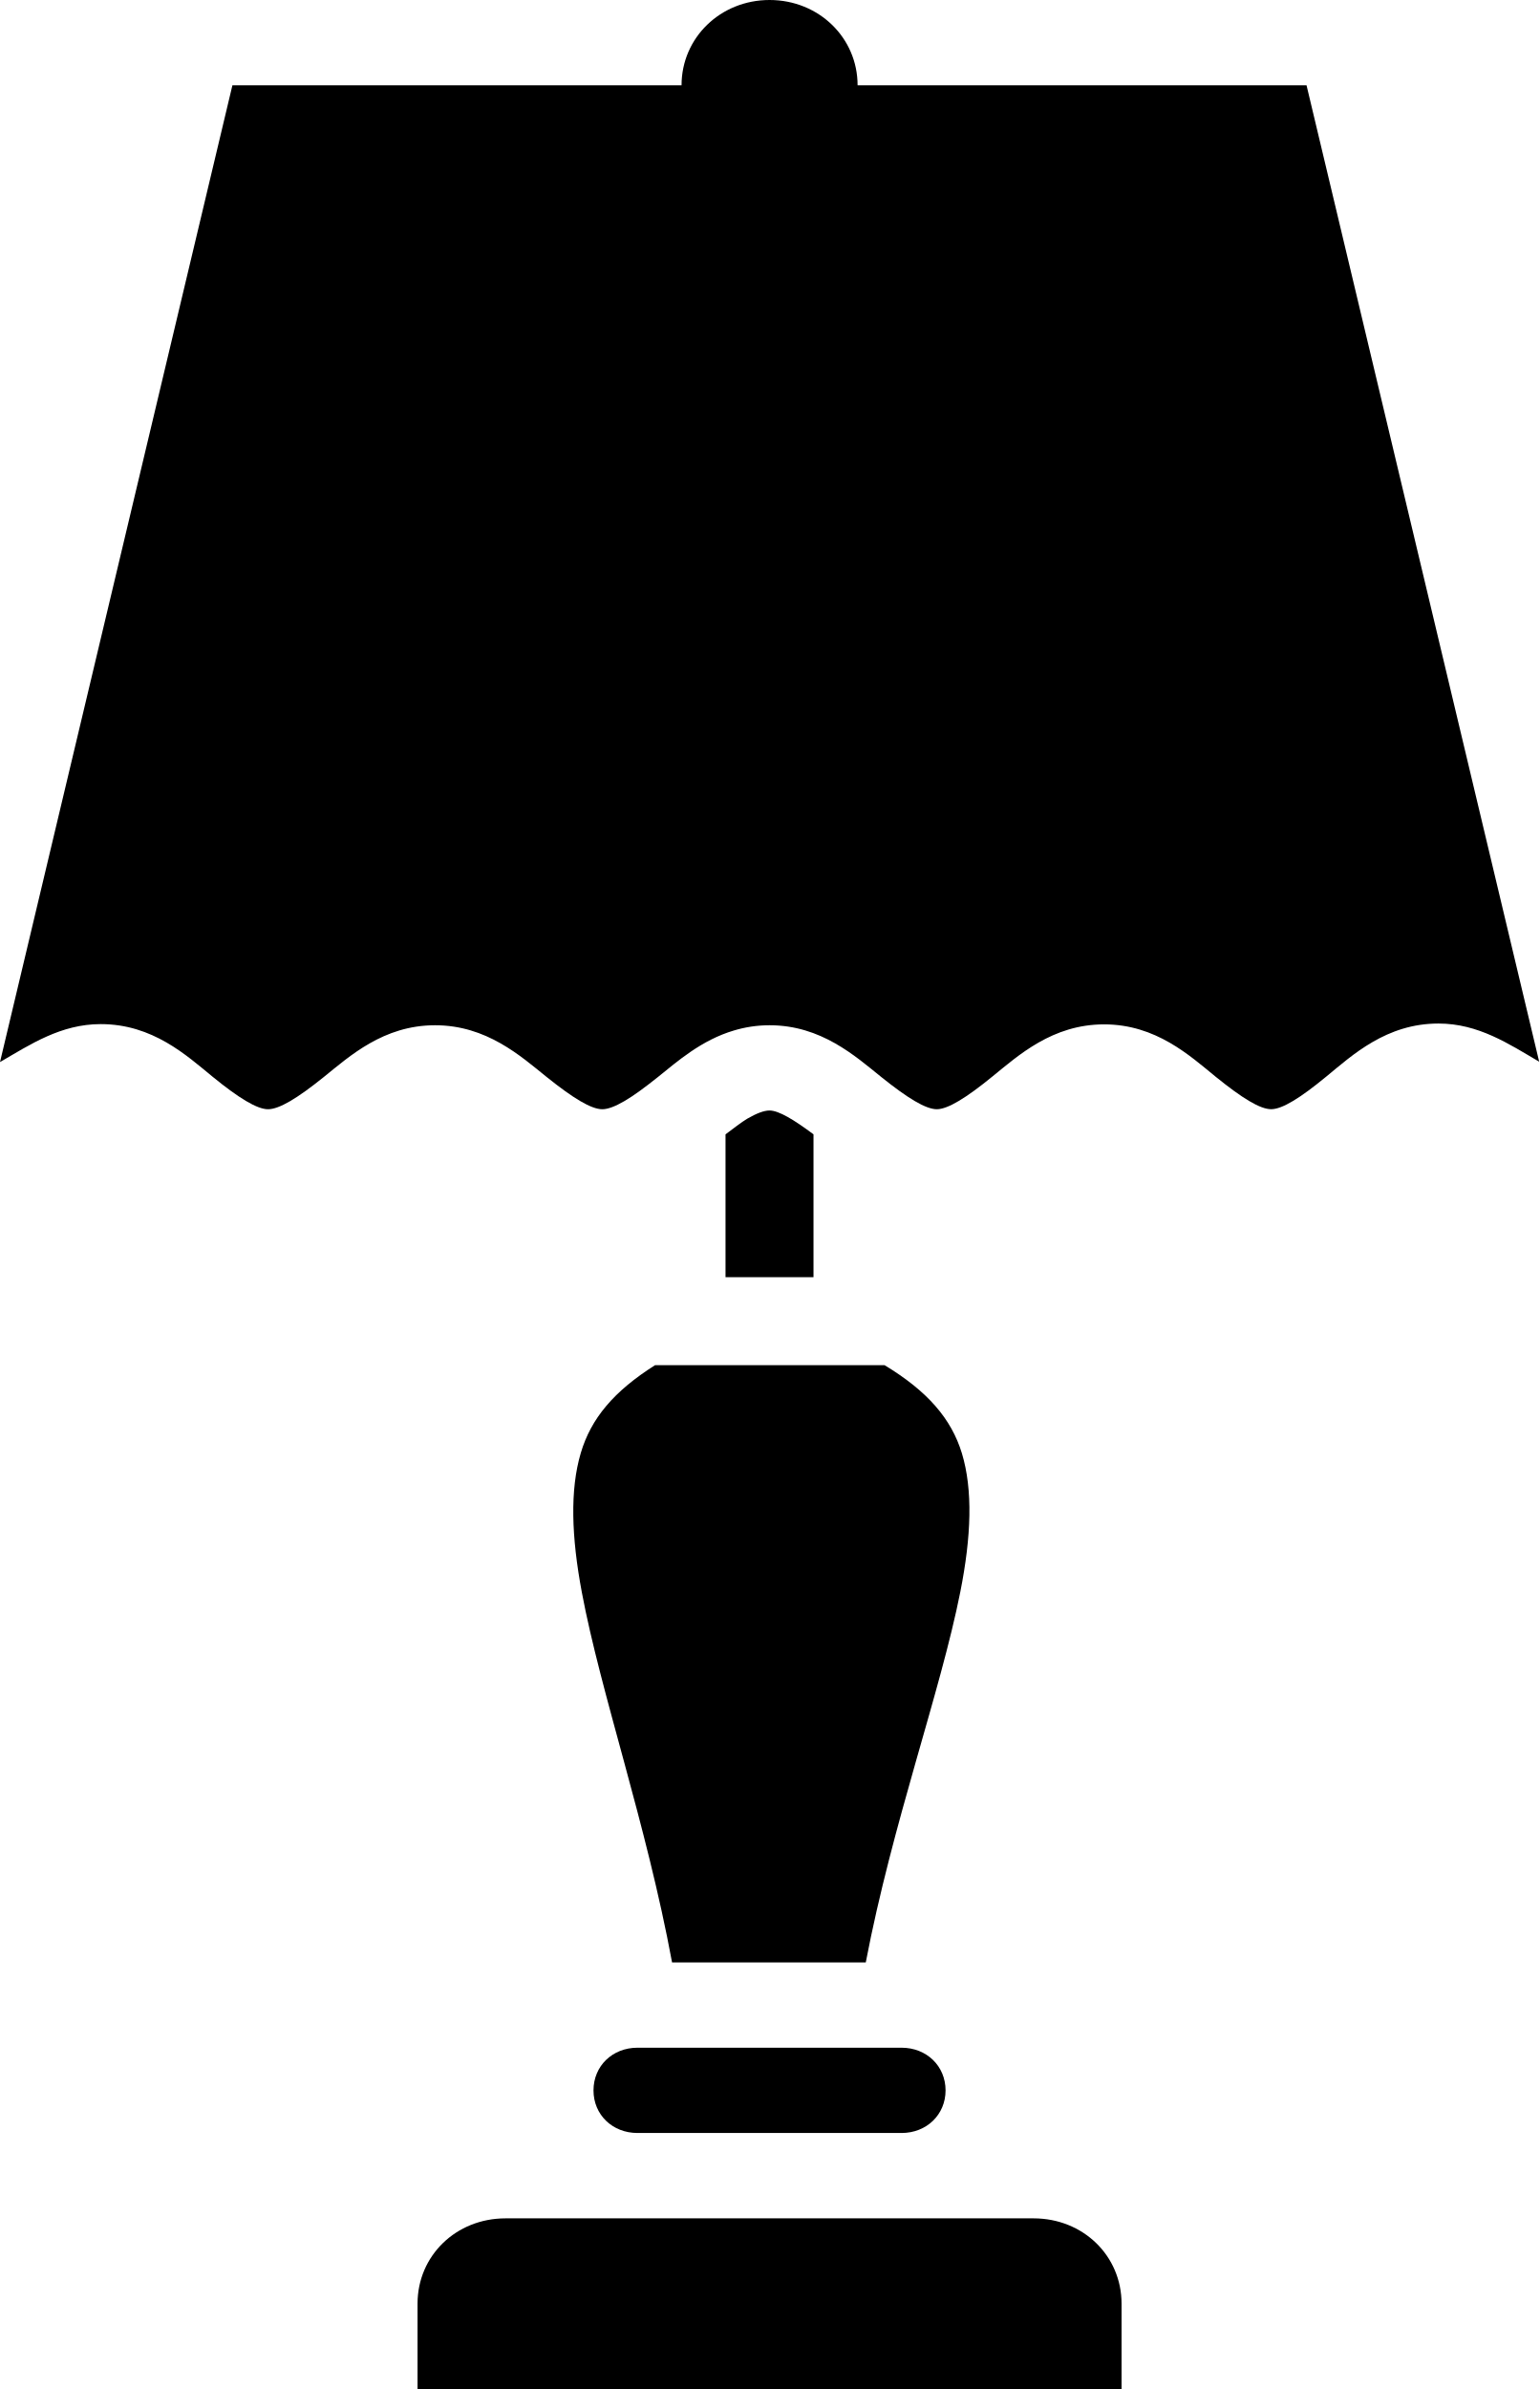
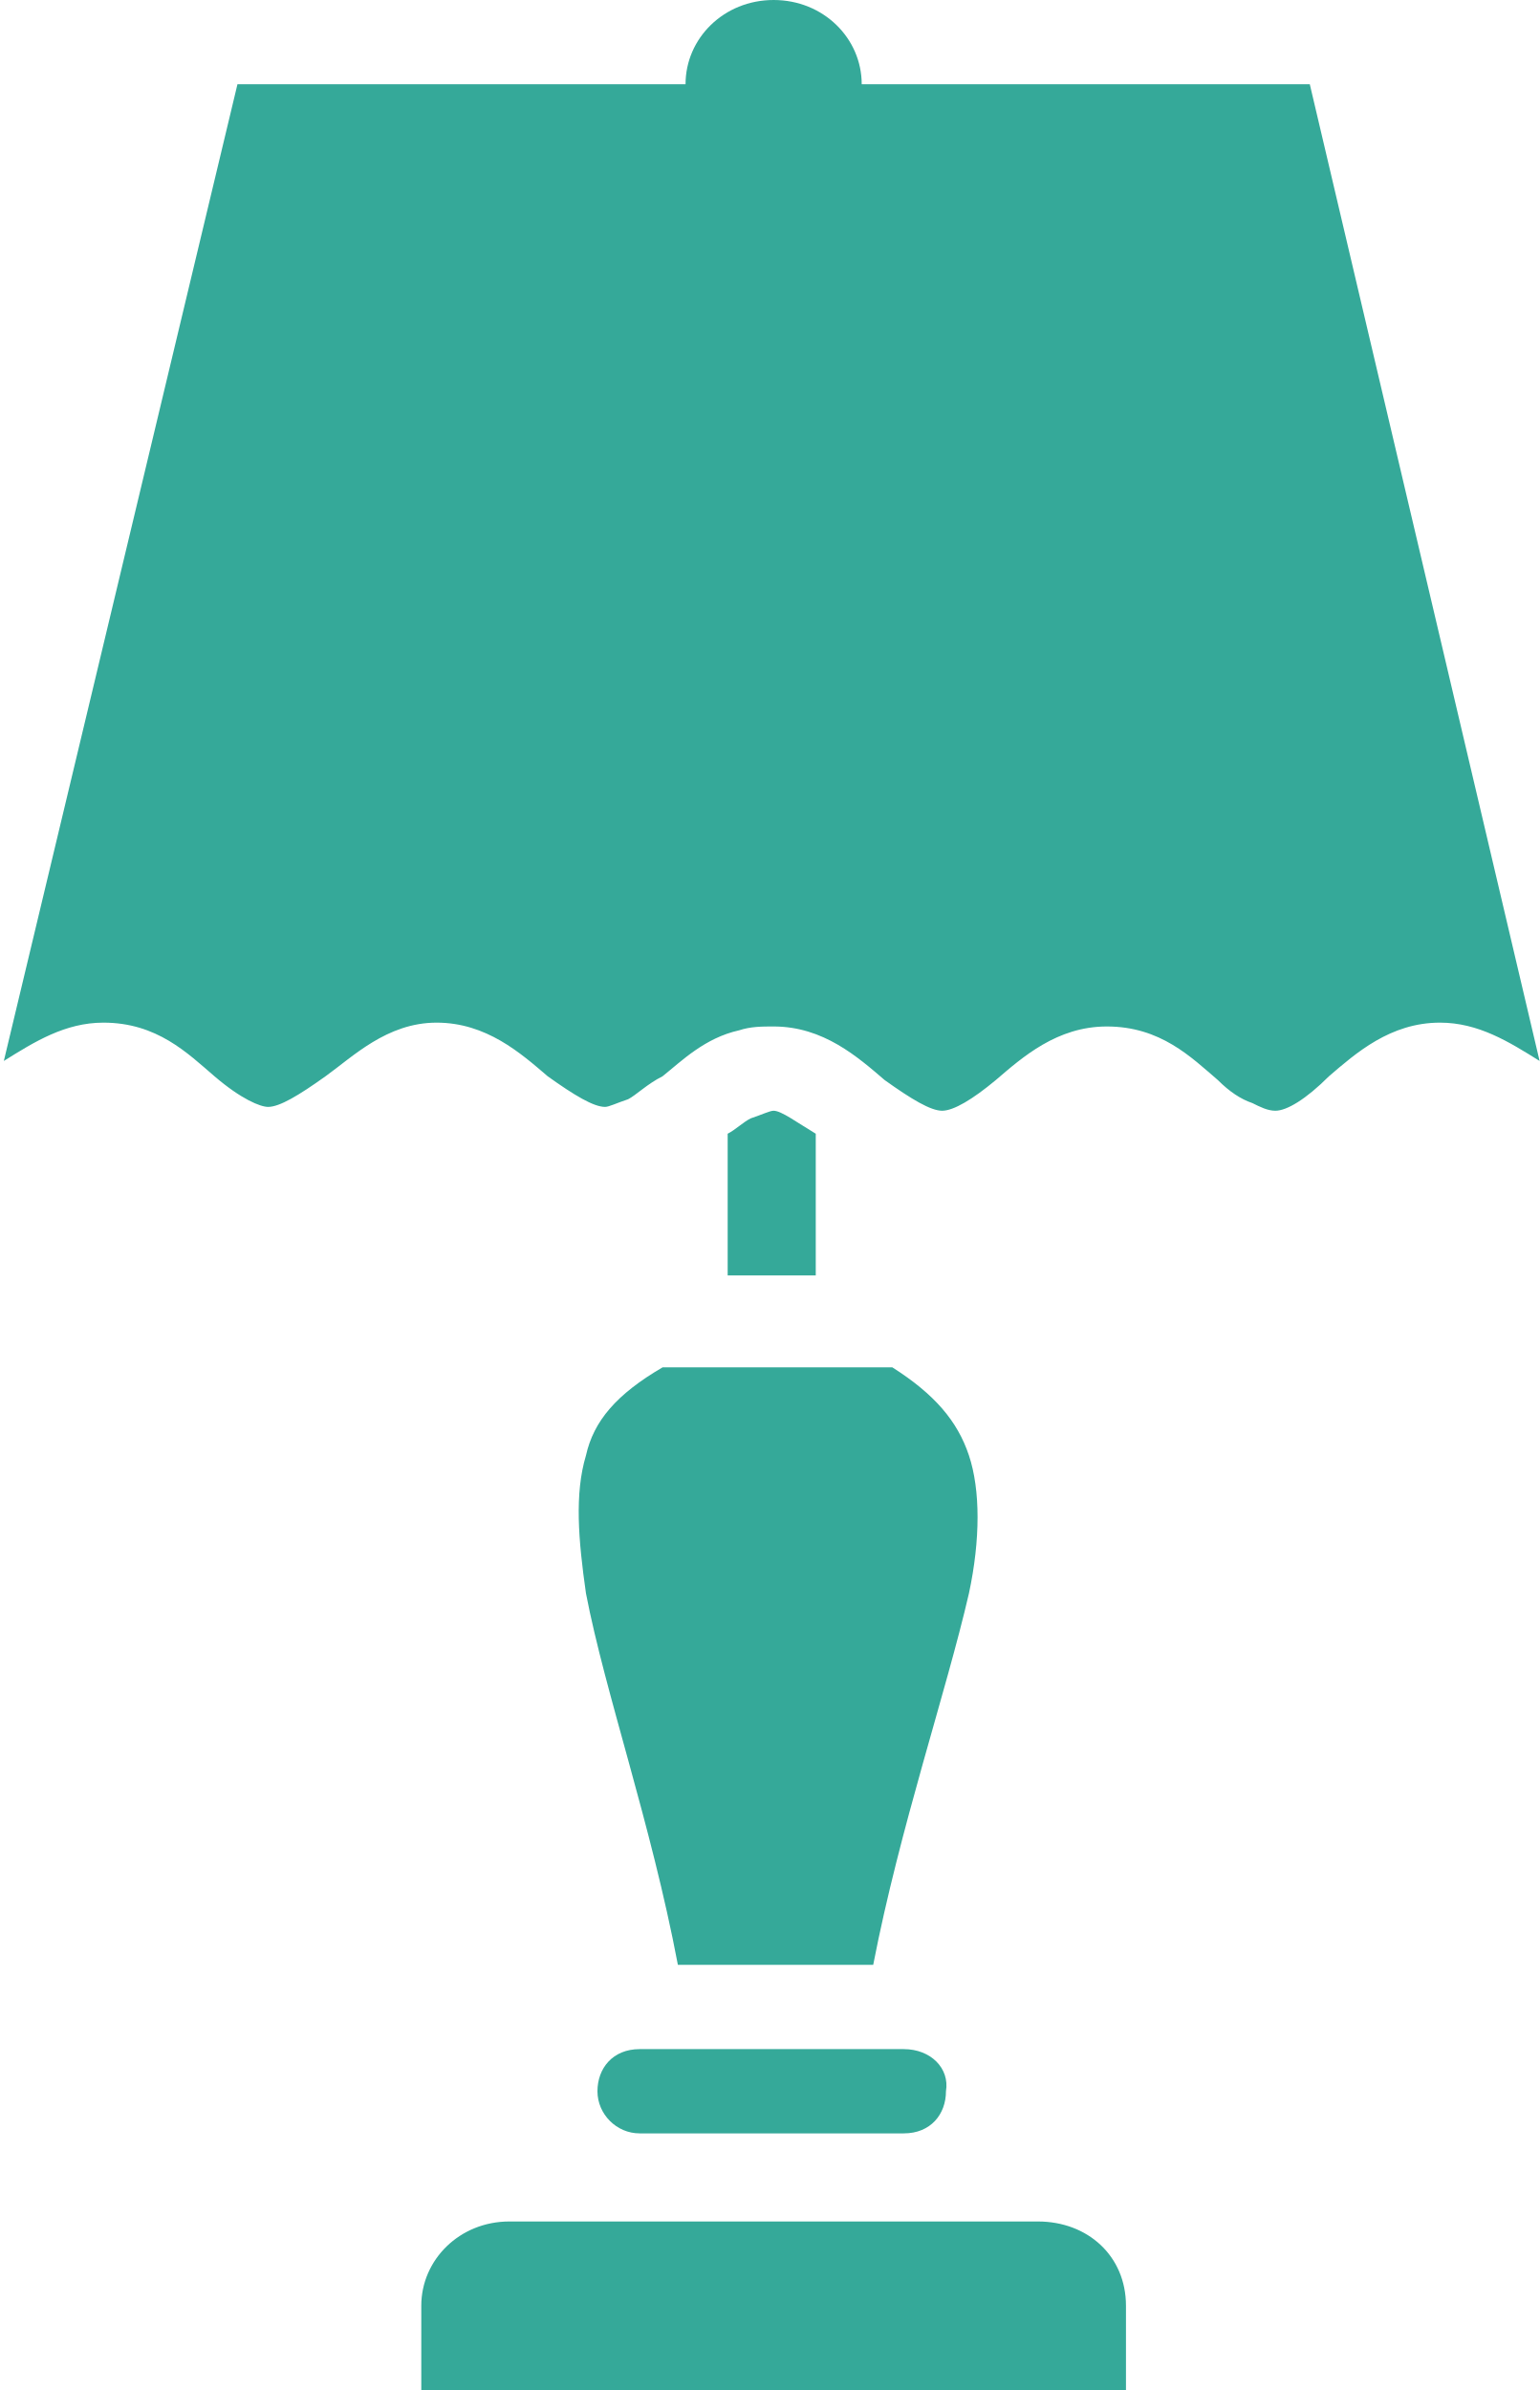
- <svg xmlns="http://www.w3.org/2000/svg" version="1.1" id="svg4488" x="0px" y="0px" width="40.219px" height="62.411px" viewBox="-259.404 -19.675 40.219 62.411" enable-background="new -259.404 -19.675 40.219 62.411" xml:space="preserve">
+ <svg xmlns="http://www.w3.org/2000/svg" version="1.1" id="svg4488" x="0px" y="0px" viewBox="-179 119.6 40.2 62.4" style="enable-background:new -179 119.6 40.2 62.4;" xml:space="preserve">
+   <style type="text/css">
+ 	.st0{fill:#35A999;}
+ </style>
  <g>
-     <path d="M-244.227,18.283c-0.286,0.966-0.245,2.191,0.027,3.639c0.494,2.635,1.687,6.041,2.358,9.67h5.062 c0.696-3.641,1.949-7.05,2.471-9.683c0.287-1.445,0.33-2.66,0.041-3.617c-0.275-0.899-0.89-1.618-2.021-2.303h-5.997 C-243.361,16.668-243.96,17.38-244.227,18.283z" />
-     <path d="M-232.395,38.278h-13.799c-1.293,0-2.299,0.976-2.299,2.229v2.229h2.299h13.799h2.299v-2.229 C-230.096,39.254-231.102,38.278-232.395,38.278z" />
-     <path d="M-225.262-17.446h-11.732c0-1.244-1.015-2.229-2.3-2.229c-1.283,0-2.3,0.985-2.3,2.229h-11.737l-6.073,25.517 c0.794-0.461,1.589-0.992,2.632-0.992c1.359,0,2.243,0.818,2.924,1.375c0.682,0.557,1.162,0.849,1.447,0.849 c0.292,0.001,0.769-0.287,1.451-0.836c0.681-0.548,1.564-1.358,2.915-1.358c1.349,0,2.237,0.806,2.919,1.354 c0.684,0.549,1.161,0.84,1.451,0.84c0.146,0,0.338-0.073,0.58-0.214c0.242-0.141,0.53-0.353,0.872-0.626 c0.512-0.411,1.139-0.967,1.99-1.218c0.284-0.085,0.593-0.136,0.93-0.136c1.347,0,2.238,0.805,2.92,1.354 c0.683,0.548,1.159,0.84,1.451,0.84c0.287-0.002,0.766-0.296,1.445-0.85c0.684-0.554,1.571-1.367,2.925-1.367 c1.356,0,2.239,0.817,2.919,1.371c0.342,0.276,0.631,0.489,0.872,0.631c0.24,0.143,0.431,0.214,0.575,0.214 c0.288,0,0.762-0.293,1.442-0.854c0.68-0.559,1.567-1.384,2.929-1.384c1.044,0,1.839,0.533,2.632,0.997L-225.262-17.446z" />
-     <path d="M-235.881,33.82h-6.864c-0.657,0-1.15,0.479-1.15,1.115c0,0.635,0.493,1.113,1.15,1.113h6.9c0.655,0,1.15-0.479,1.15-1.113 c0-0.636-0.495-1.115-1.15-1.115H-235.881z" />
-     <path d="M-239.295,9.336c-0.146,0-0.338,0.074-0.58,0.213c-0.157,0.094-0.37,0.261-0.57,0.41v3.731h2.299V9.959 C-238.651,9.581-239.054,9.336-239.295,9.336z" />
+     <path class="st0" d="M-163.7,157.6c-0.3,1-0.2,2.2,0,3.6c0.5,2.6,1.7,6,2.4,9.7h5.1c0.7-3.6,1.9-7.1,2.5-9.7c0.3-1.4,0.3-2.7,0-3.6   s-0.9-1.6-2-2.3h-6C-162.9,156-163.5,156.7-163.7,157.6z" />
+     <path class="st0" d="M-151.9,177.6h-13.8c-1.3,0-2.3,1-2.3,2.2v2.2h2.3h13.8h2.3v-2.2C-149.6,178.5-150.6,177.6-151.9,177.6z" />
+     <path class="st0" d="M-144.8,121.8h-11.7c0-1.2-1-2.2-2.3-2.2s-2.3,1-2.3,2.2h-11.7l-6.1,25.5c0.8-0.5,1.6-1,2.6-1   c1.4,0,2.2,0.8,2.9,1.4c0.7,0.6,1.2,0.8,1.4,0.8c0.3,0,0.8-0.3,1.5-0.8s1.6-1.4,2.9-1.4s2.2,0.8,2.9,1.4c0.7,0.5,1.2,0.8,1.5,0.8   c0.1,0,0.3-0.1,0.6-0.2c0.2-0.1,0.5-0.4,0.9-0.6c0.5-0.4,1.1-1,2-1.2c0.3-0.1,0.6-0.1,0.9-0.1c1.3,0,2.2,0.8,2.9,1.4   c0.7,0.5,1.2,0.8,1.5,0.8s0.8-0.3,1.4-0.8c0.7-0.6,1.6-1.4,2.9-1.4c1.4,0,2.2,0.8,2.9,1.4c0.3,0.3,0.6,0.5,0.9,0.6   c0.2,0.1,0.4,0.2,0.6,0.2c0.3,0,0.8-0.3,1.4-0.9c0.7-0.6,1.6-1.4,2.9-1.4c1,0,1.8,0.5,2.6,1L-144.8,121.8z" />
+     <path class="st0" d="M-155.4,173.1h-6.9c-0.7,0-1.1,0.5-1.1,1.1s0.5,1.1,1.1,1.1h6.9c0.7,0,1.1-0.5,1.1-1.1   C-154.2,173.6-154.7,173.1-155.4,173.1L-155.4,173.1z" />
+     <path class="st0" d="M-158.8,148.6c-0.1,0-0.3,0.1-0.6,0.2c-0.2,0.1-0.4,0.3-0.6,0.4v3.7h2.3v-3.7   C-158.2,148.9-158.6,148.6-158.8,148.6z" />
  </g>
</svg>
